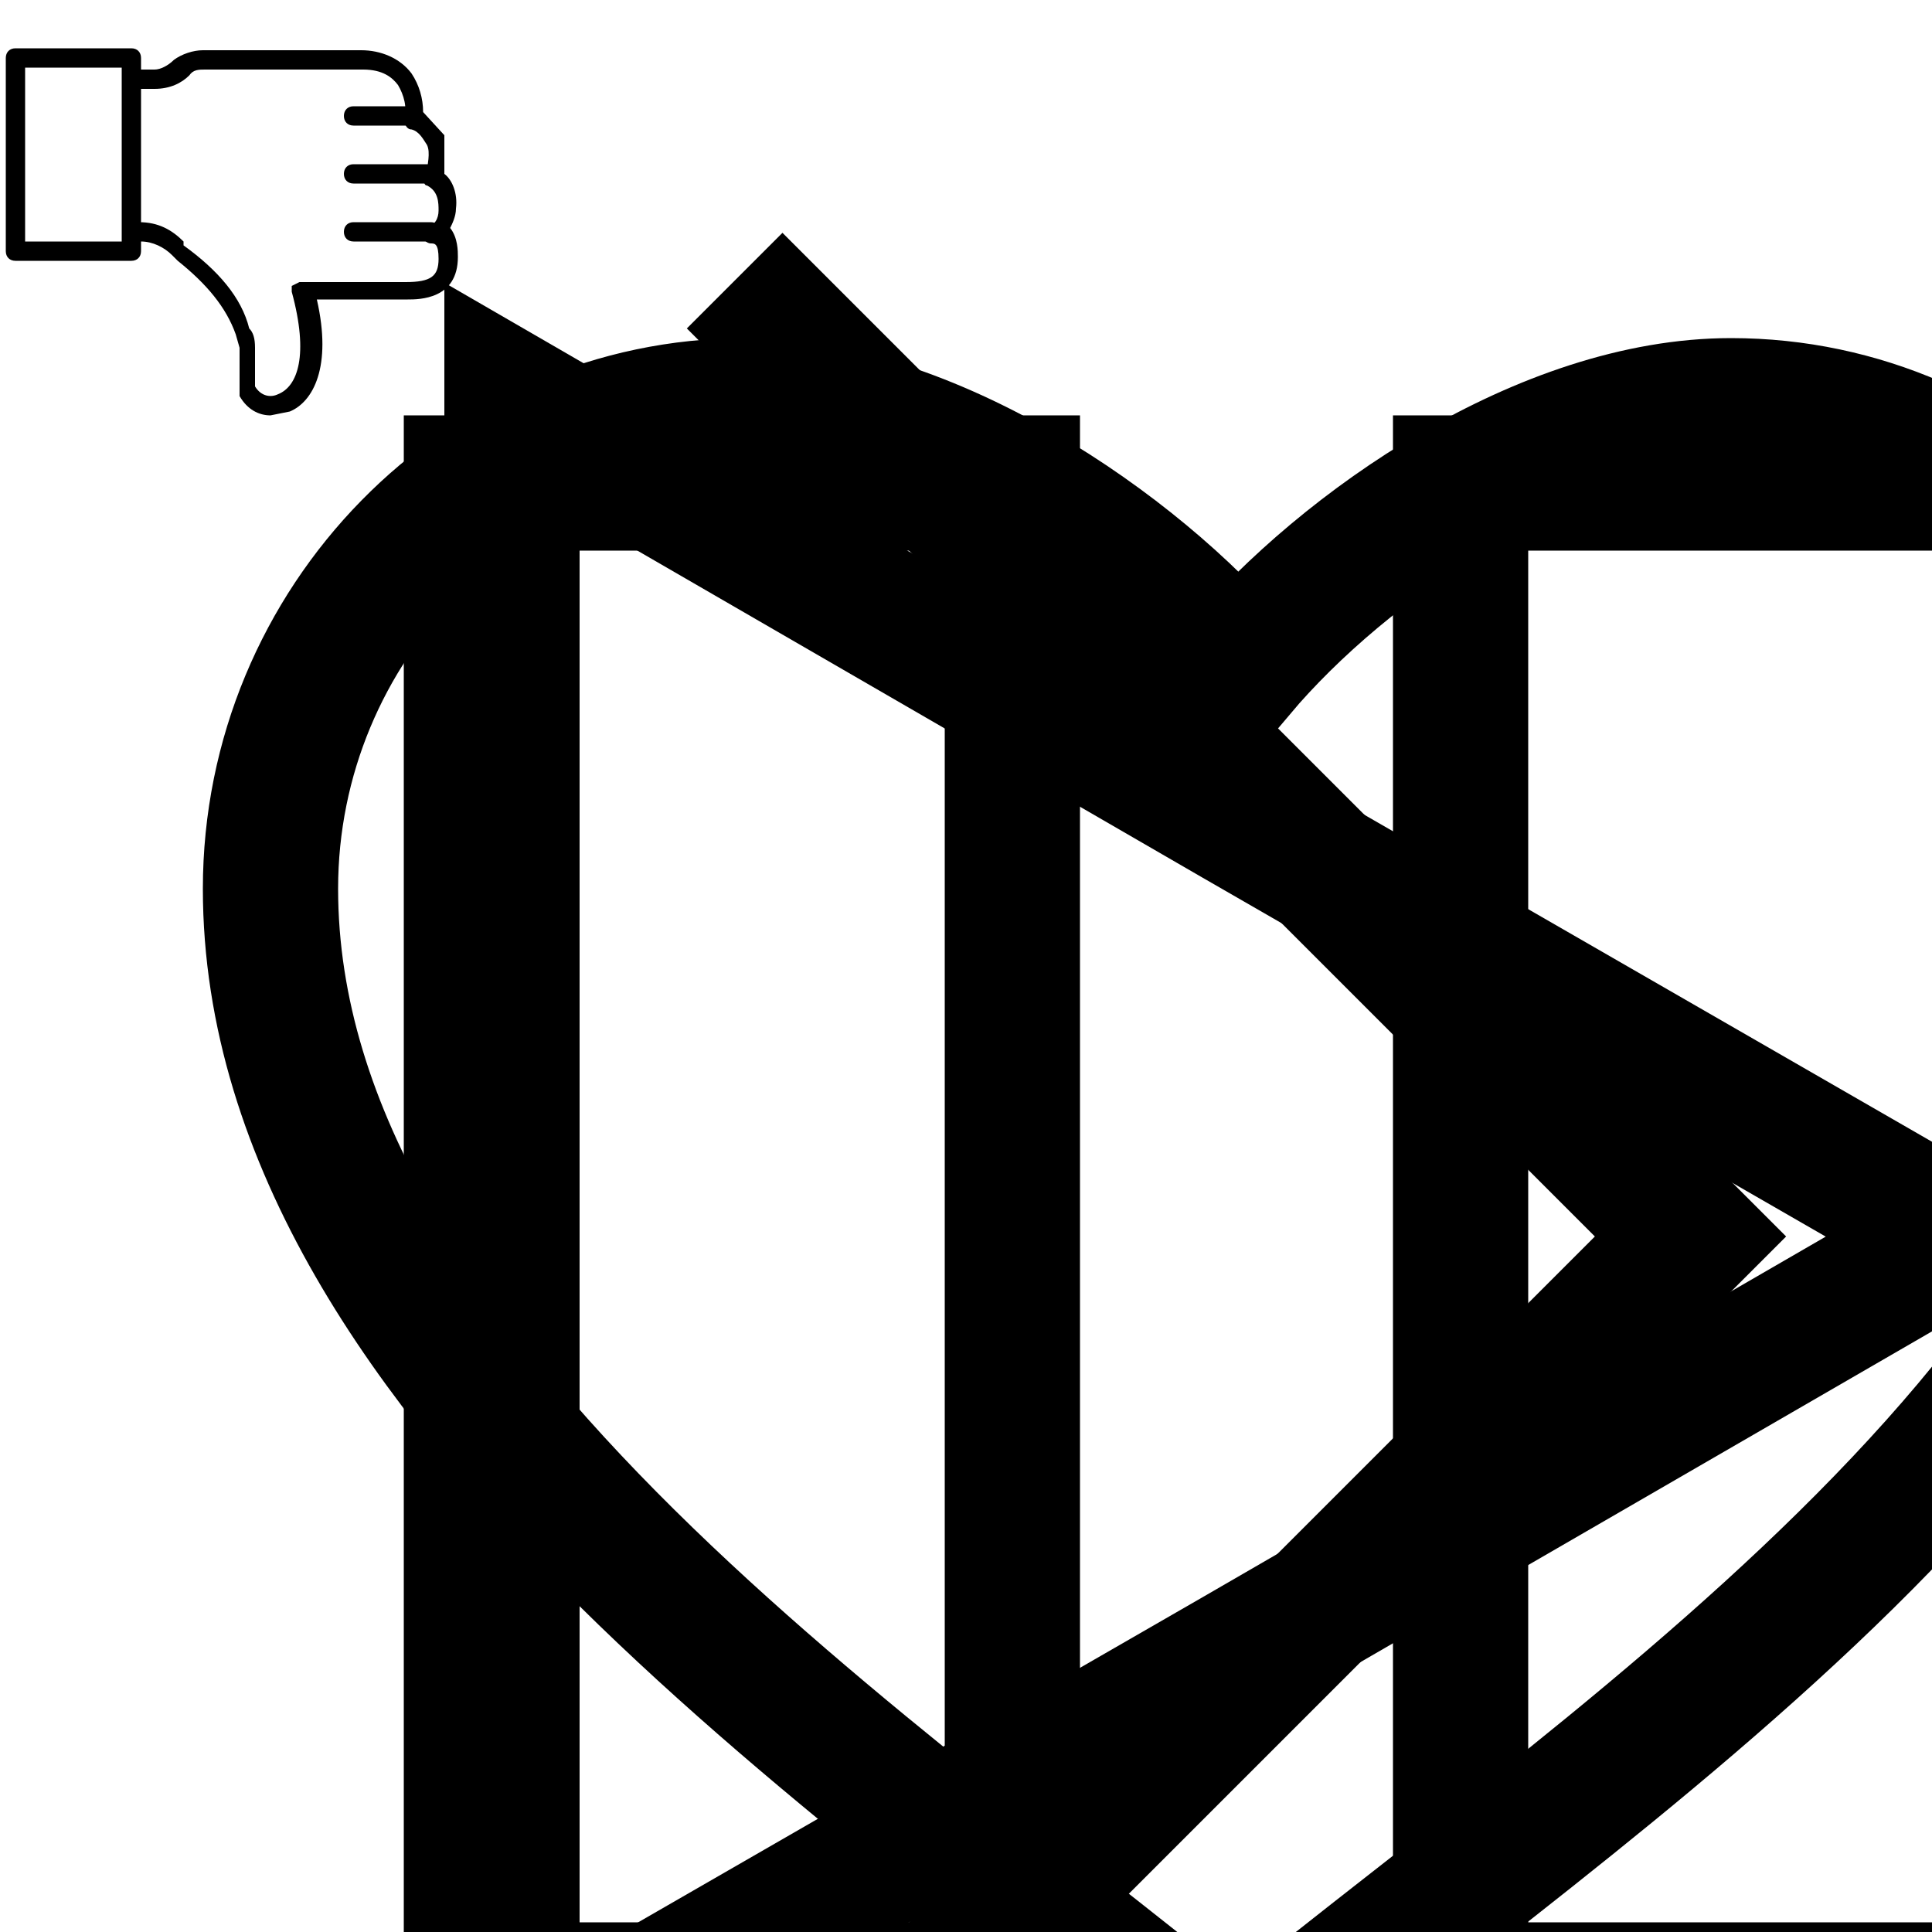
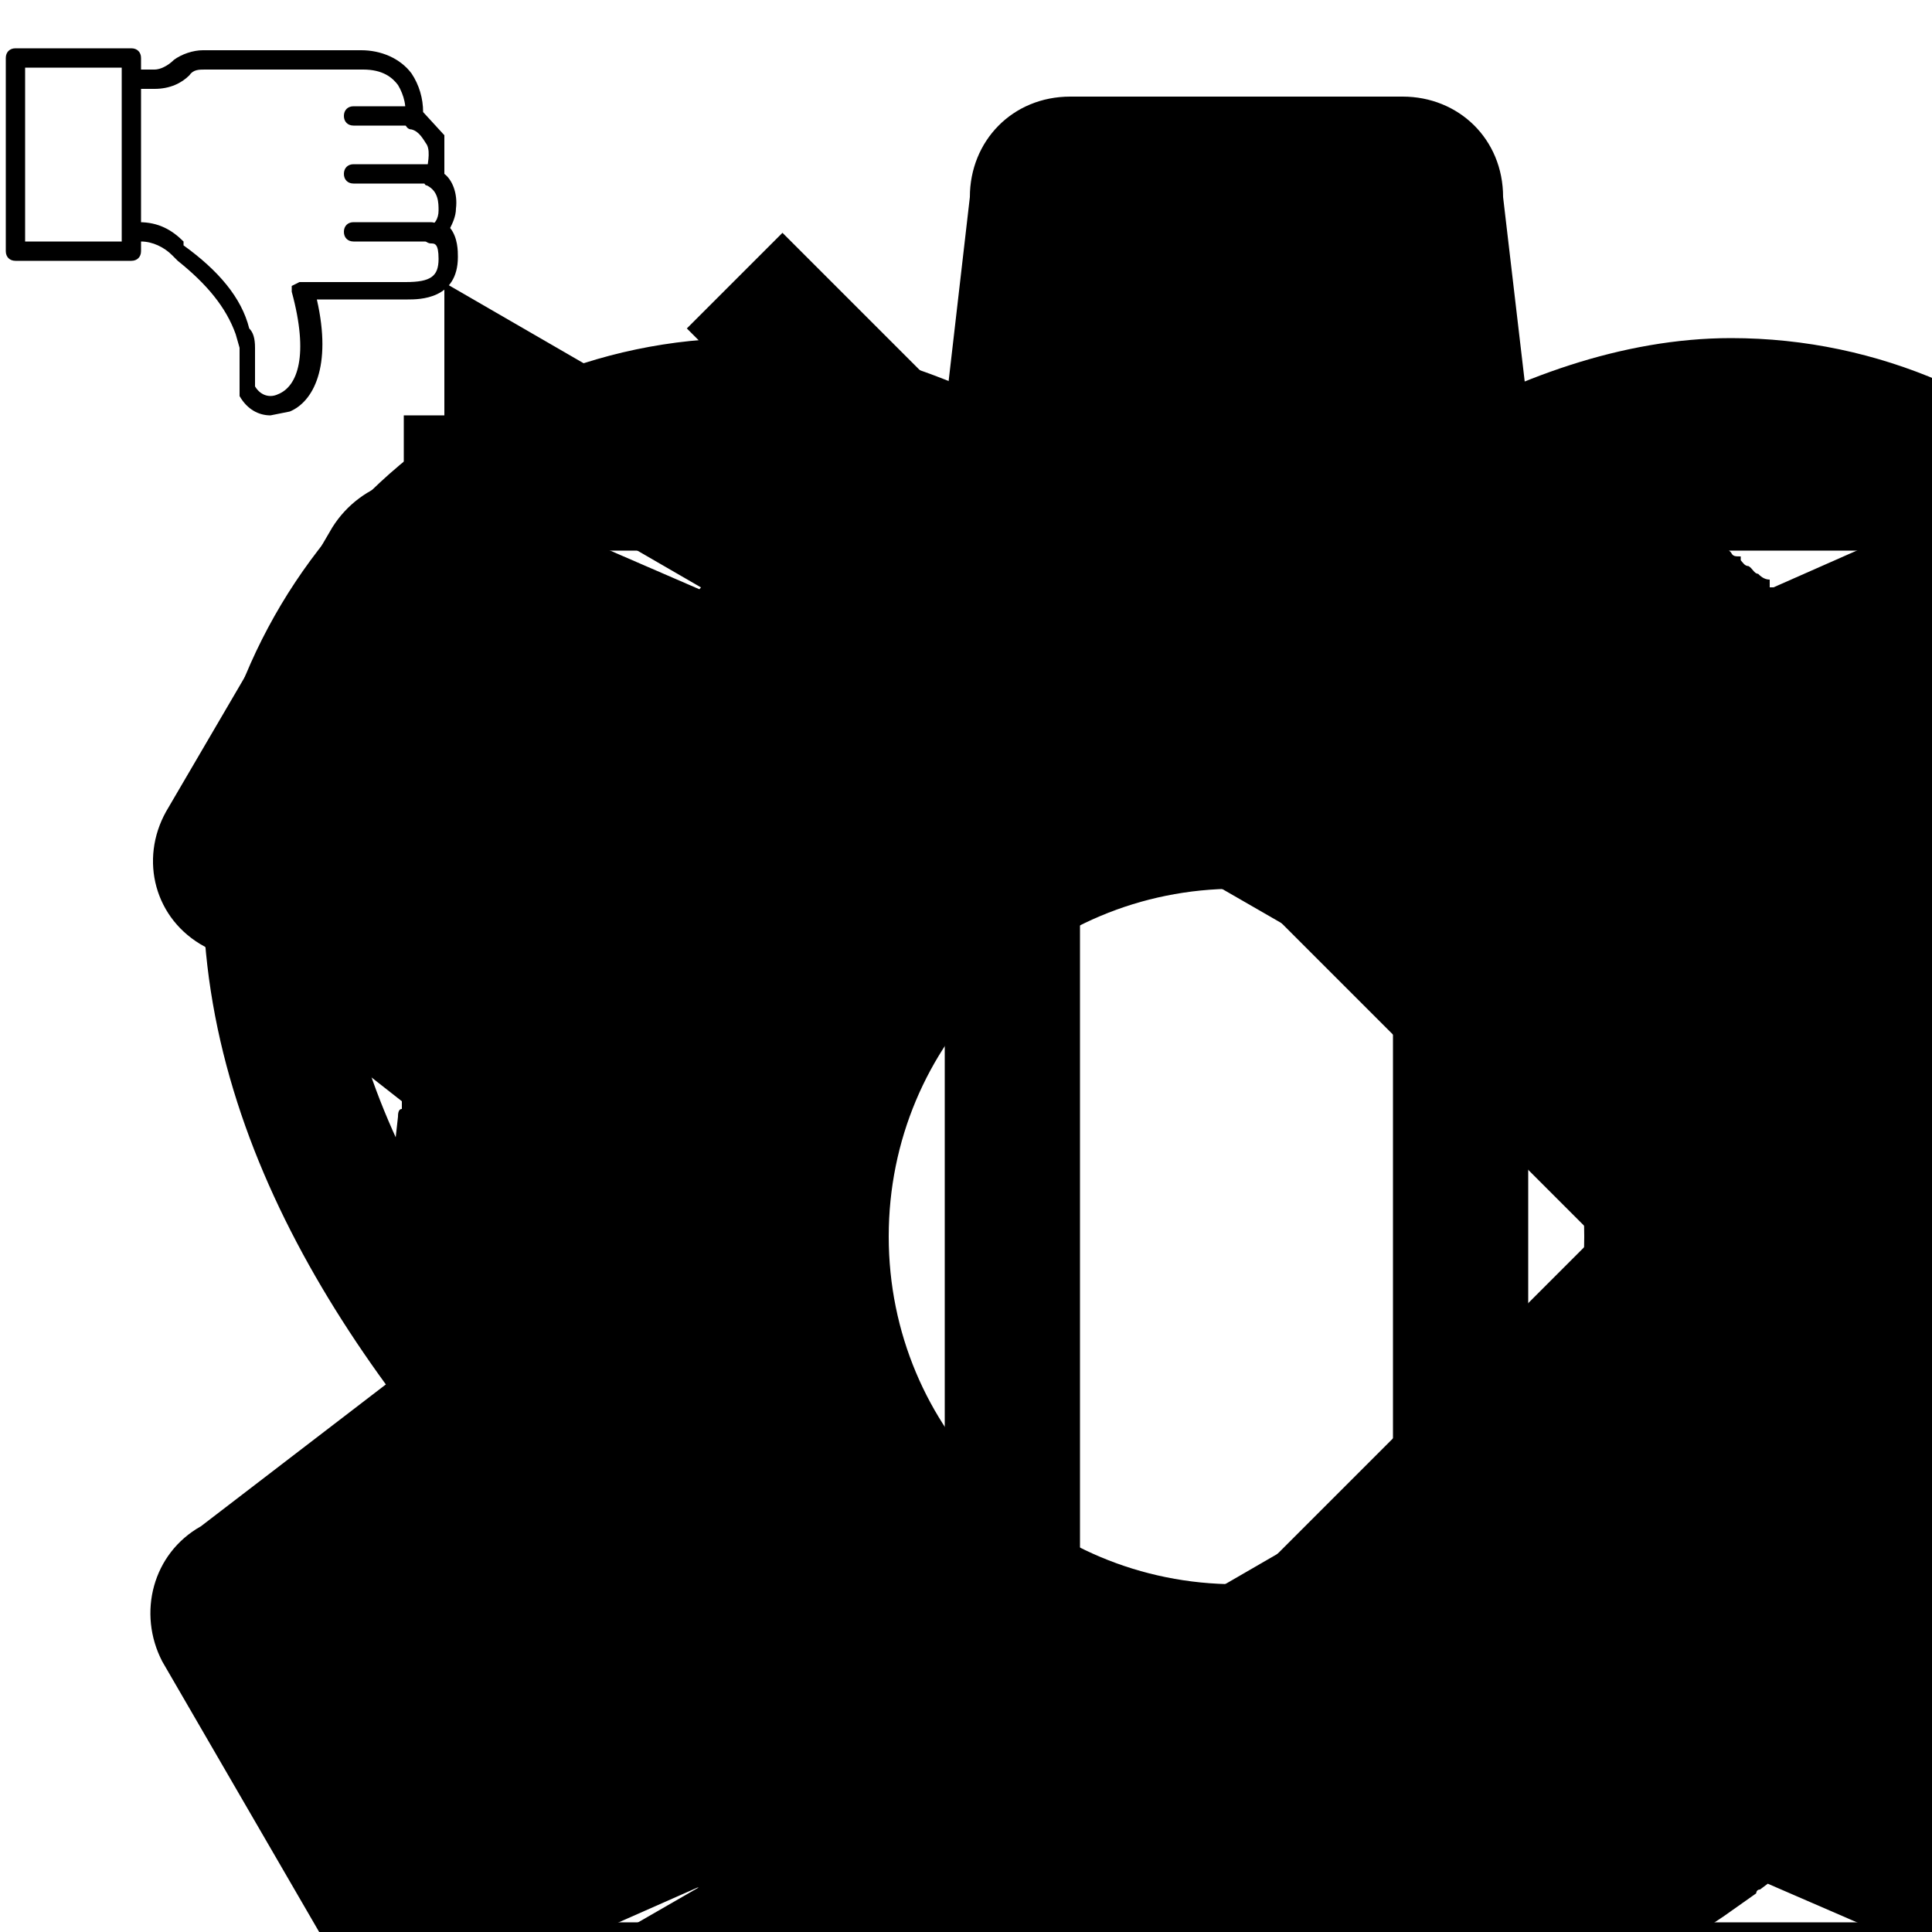
<svg xmlns="http://www.w3.org/2000/svg" width="100" height="100">
  <path id="like" fill="none" stroke="currentColor" stroke-width="7" stroke-miterlimit="10" d="M114 45.8C114 32.2 103 21 89.6 21c-9.6 0-20 7.2-25.5 13.7C58.7 28.3 48 21 38.6 21 25 21 14 32.3 14 46c0 25.7 32.5 46.3 50 61 17.5-14.7 50-35 50-61z" />
  <g id="unlike-2" fill="currentColor">
    <path d="M21.3 6.5h-3c-.3 0-.5-.2-.5-.5s.2-.5.5-.5h3c.3 0 .5.2.5.5s-.2.5-.5.5zm1 3h-4c-.3 0-.5-.2-.5-.5s.2-.5.5-.5h4c.3 0 .5.2.5.5s-.2.5-.5.5zm0 3h-4c-.3 0-.5-.2-.5-.5s.2-.5.5-.5h4c.3 0 .5.2.5.5s-.2.5-.5.5z" />
    <path d="M14 21.5c-.6 0-1.2-.3-1.6-1V18l-.2-.7c-.5-1.4-1.5-2.6-3-3.8l-.3-.3c-.4-.4-1-.7-1.6-.7-.3 0-.5-.2-.5-.5s0-.5.4-.5c1 0 1.7.4 2.3 1v.2c1.8 1.3 3 2.7 3.4 4.3.2.2.3.5.3 1v2c.3.5.8.6 1.2.4 1-.4 1.6-2 .7-5.3v-.3l.4-.2H21c1.3 0 1.7-.3 1.7-1.2 0-.8-.2-.8-.4-.8s-.4-.2-.5-.4c0 0 0-.4.3-.5.4 0 .6-.4.6-.8s0-1-.6-1.3c-.2 0-.2-.4 0-.7 0-.3.2-1 0-1.4-.2-.3-.4-.7-.8-.8-.3 0-.4-.4-.4-.6.2-.5 0-1.2-.3-1.7-.3-.4-.8-.8-1.8-.8h-8.2c-.3 0-.6 0-.8.3-.4.4-1 .7-1.8.7h-.7c-.3 0-.5-.2-.5-.5s.2-.5.5-.5H8c.3 0 .7-.2 1-.5.4-.3 1-.5 1.5-.5h8.2c1 0 2 .4 2.6 1.2.4.6.6 1.3.6 2L23 7v2c.4.3.7 1 .6 1.8 0 .4-.2.8-.3 1 .4.5.4 1.2.4 1.5 0 2.2-2 2.2-2.6 2.2h-4.7c.8 3.5-.2 5.3-1.4 5.8l-1 .2z" />
    <path d="M6.8 13.5h-6c-.3 0-.5-.2-.5-.5V3c0-.3.2-.5.5-.5h6c.3 0 .5.2.5.5v10c0 .3-.2.5-.5.5zm-5.5-1h5v-9h-5v9z" />
  </g>
  <path id="run" fill="none" stroke="currentColor" stroke-width="7" stroke-miterlimit="10" d="M26.5 64V20.7L64 42.4 101.5 64 64 85.7l-37.5 21.6z" />
  <path id="pause" fill="none" stroke="currentColor" stroke-width="7" stroke-miterlimit="10" d="M38.4 25h14v78h-28V25zm51.2 0h14.2v78H75.6V25z" />
  <path id="right" fill="none" stroke="currentColor" stroke-width="7" stroke-miterlimit="10" d="M40.5 17l47 47m0 0l-47 47" stroke-linecap="square" />
+   <path id="settings" fill="currentColor" d="M117.5 79L107 71v-.5s.2 0 .2-.2c0-.6 0-1.3.2-2l.2-2.2V64v-.6-1-.5-1.2-.2-.3c0-.2 0-.4-.2-.6v-.2-.3-.3-.3-.2L107 57v-.2l10.5-7.7c2.5-1.4 3.3-4.5 2-7l-8.7-15c-1.5-2.4-4.6-3.3-7-2l-12 5.3h-.2V30c-.3 0-.5-.2-.6-.3-.2 0-.3-.3-.5-.4-.2 0-.3-.2-.4-.3v-.2c-.3 0-.4 0-.5-.2l-.2-.2-.5-.3h-.3l-.7-.6-1.3-.8s-.2 0-.3-.2L83.5 25 80 23.2h-.2c-.2 0-.3 0-.5-.2l-1.5-12.8c0-3-2.3-5.2-5.2-5.2H55.4c-3 0-5.2 2.3-5.2 5.2l-1.5 13h-.2-.3l-1.4.7h-.2l-1.3.5c-.2 0-.2.2-.3.2 0 0-.3 0-.4.2-.4 0-.7.3-1 .5-.3 0-.6.2-.8.4h-.5v.2H42c-.5.4-1 .8-1.6 1l-.2.2s-.2 0-.2.2l-1.5 1h-.2L36.8 30l-.2.2c-.2 0-.3.2-.4.3l-12-5.2c-2.4-1.3-5.5-.4-7 2L8.6 42c-1.4 2.5-.6 5.6 2 7L20.8 57v.4c-.2 0-.2.3-.2.4l-.2 1.8v.3l-.2 1.6V68l.3 1.2c0 .6 0 1 .2 1.7v.2L10.4 79c-2.5 1.4-3.3 4.5-2 7l8.7 15c1.5 2.4 4.6 3.3 7 2l12-5.3s.2 0 .3.2c0 0 .3 0 .4.2 0 .2.3.4.5.5l.4.3.4.4s.2 0 .2.2l.6.3h.3c.6.6 1.3 1 2 1.4l.3.2 2.6 1.4 4.3 2 1.5 12.8c0 3 2.3 5.2 5.2 5.2h17.2c3 0 5.2-2.3 5.2-5.2l1.5-13h.4l1.5-.6.2-.2 1.3-.5c.2 0 .2 0 .2-.2 0 0 .3 0 .4-.2.4 0 .7-.3 1-.4l.8-.4c.2 0 .3-.2.4-.3l.2-.2 2-1v-.2s.2 0 .3-.2l1.5-1 1.7-1.2s0-.2.2-.2l.4-.3 12 5.2c2.4 1.3 5.5.4 7-2l8.6-15c1.4-2.5.6-5.6-2-7zM64 82c-10 0-18-8-18-18s8-18 18-18 18 8 18 18-8 18-18 18z" />
</svg>
